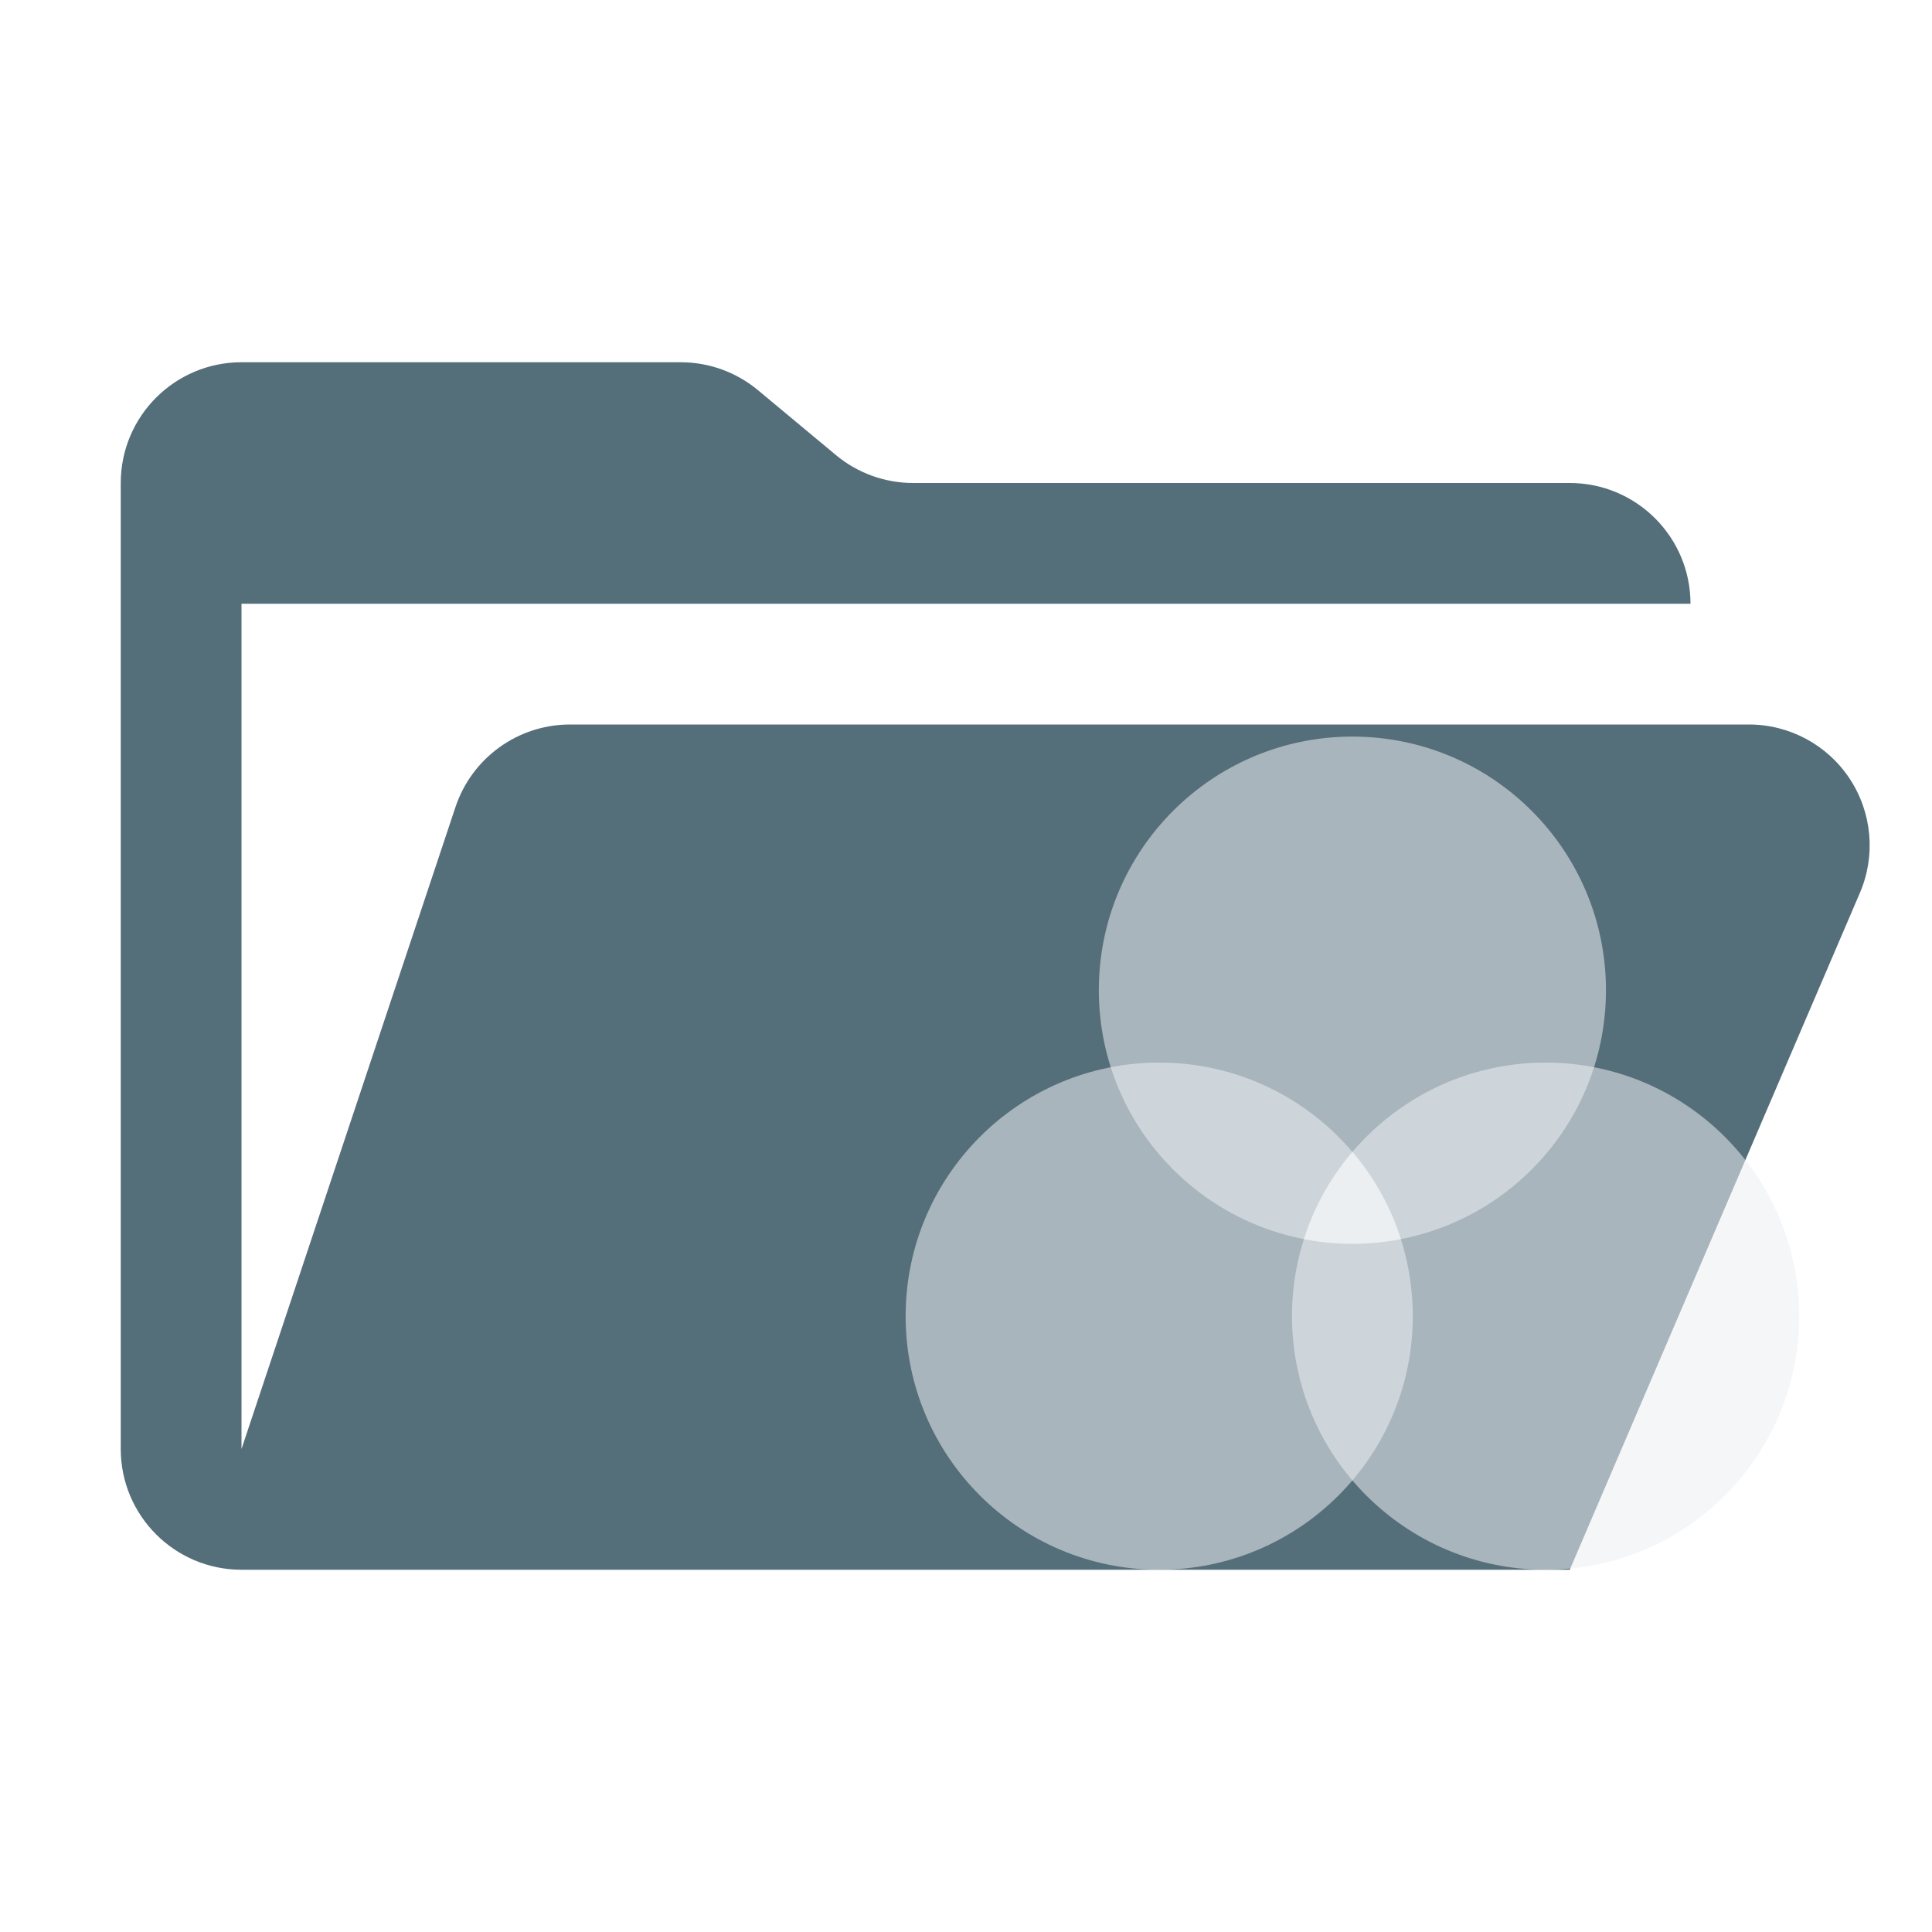
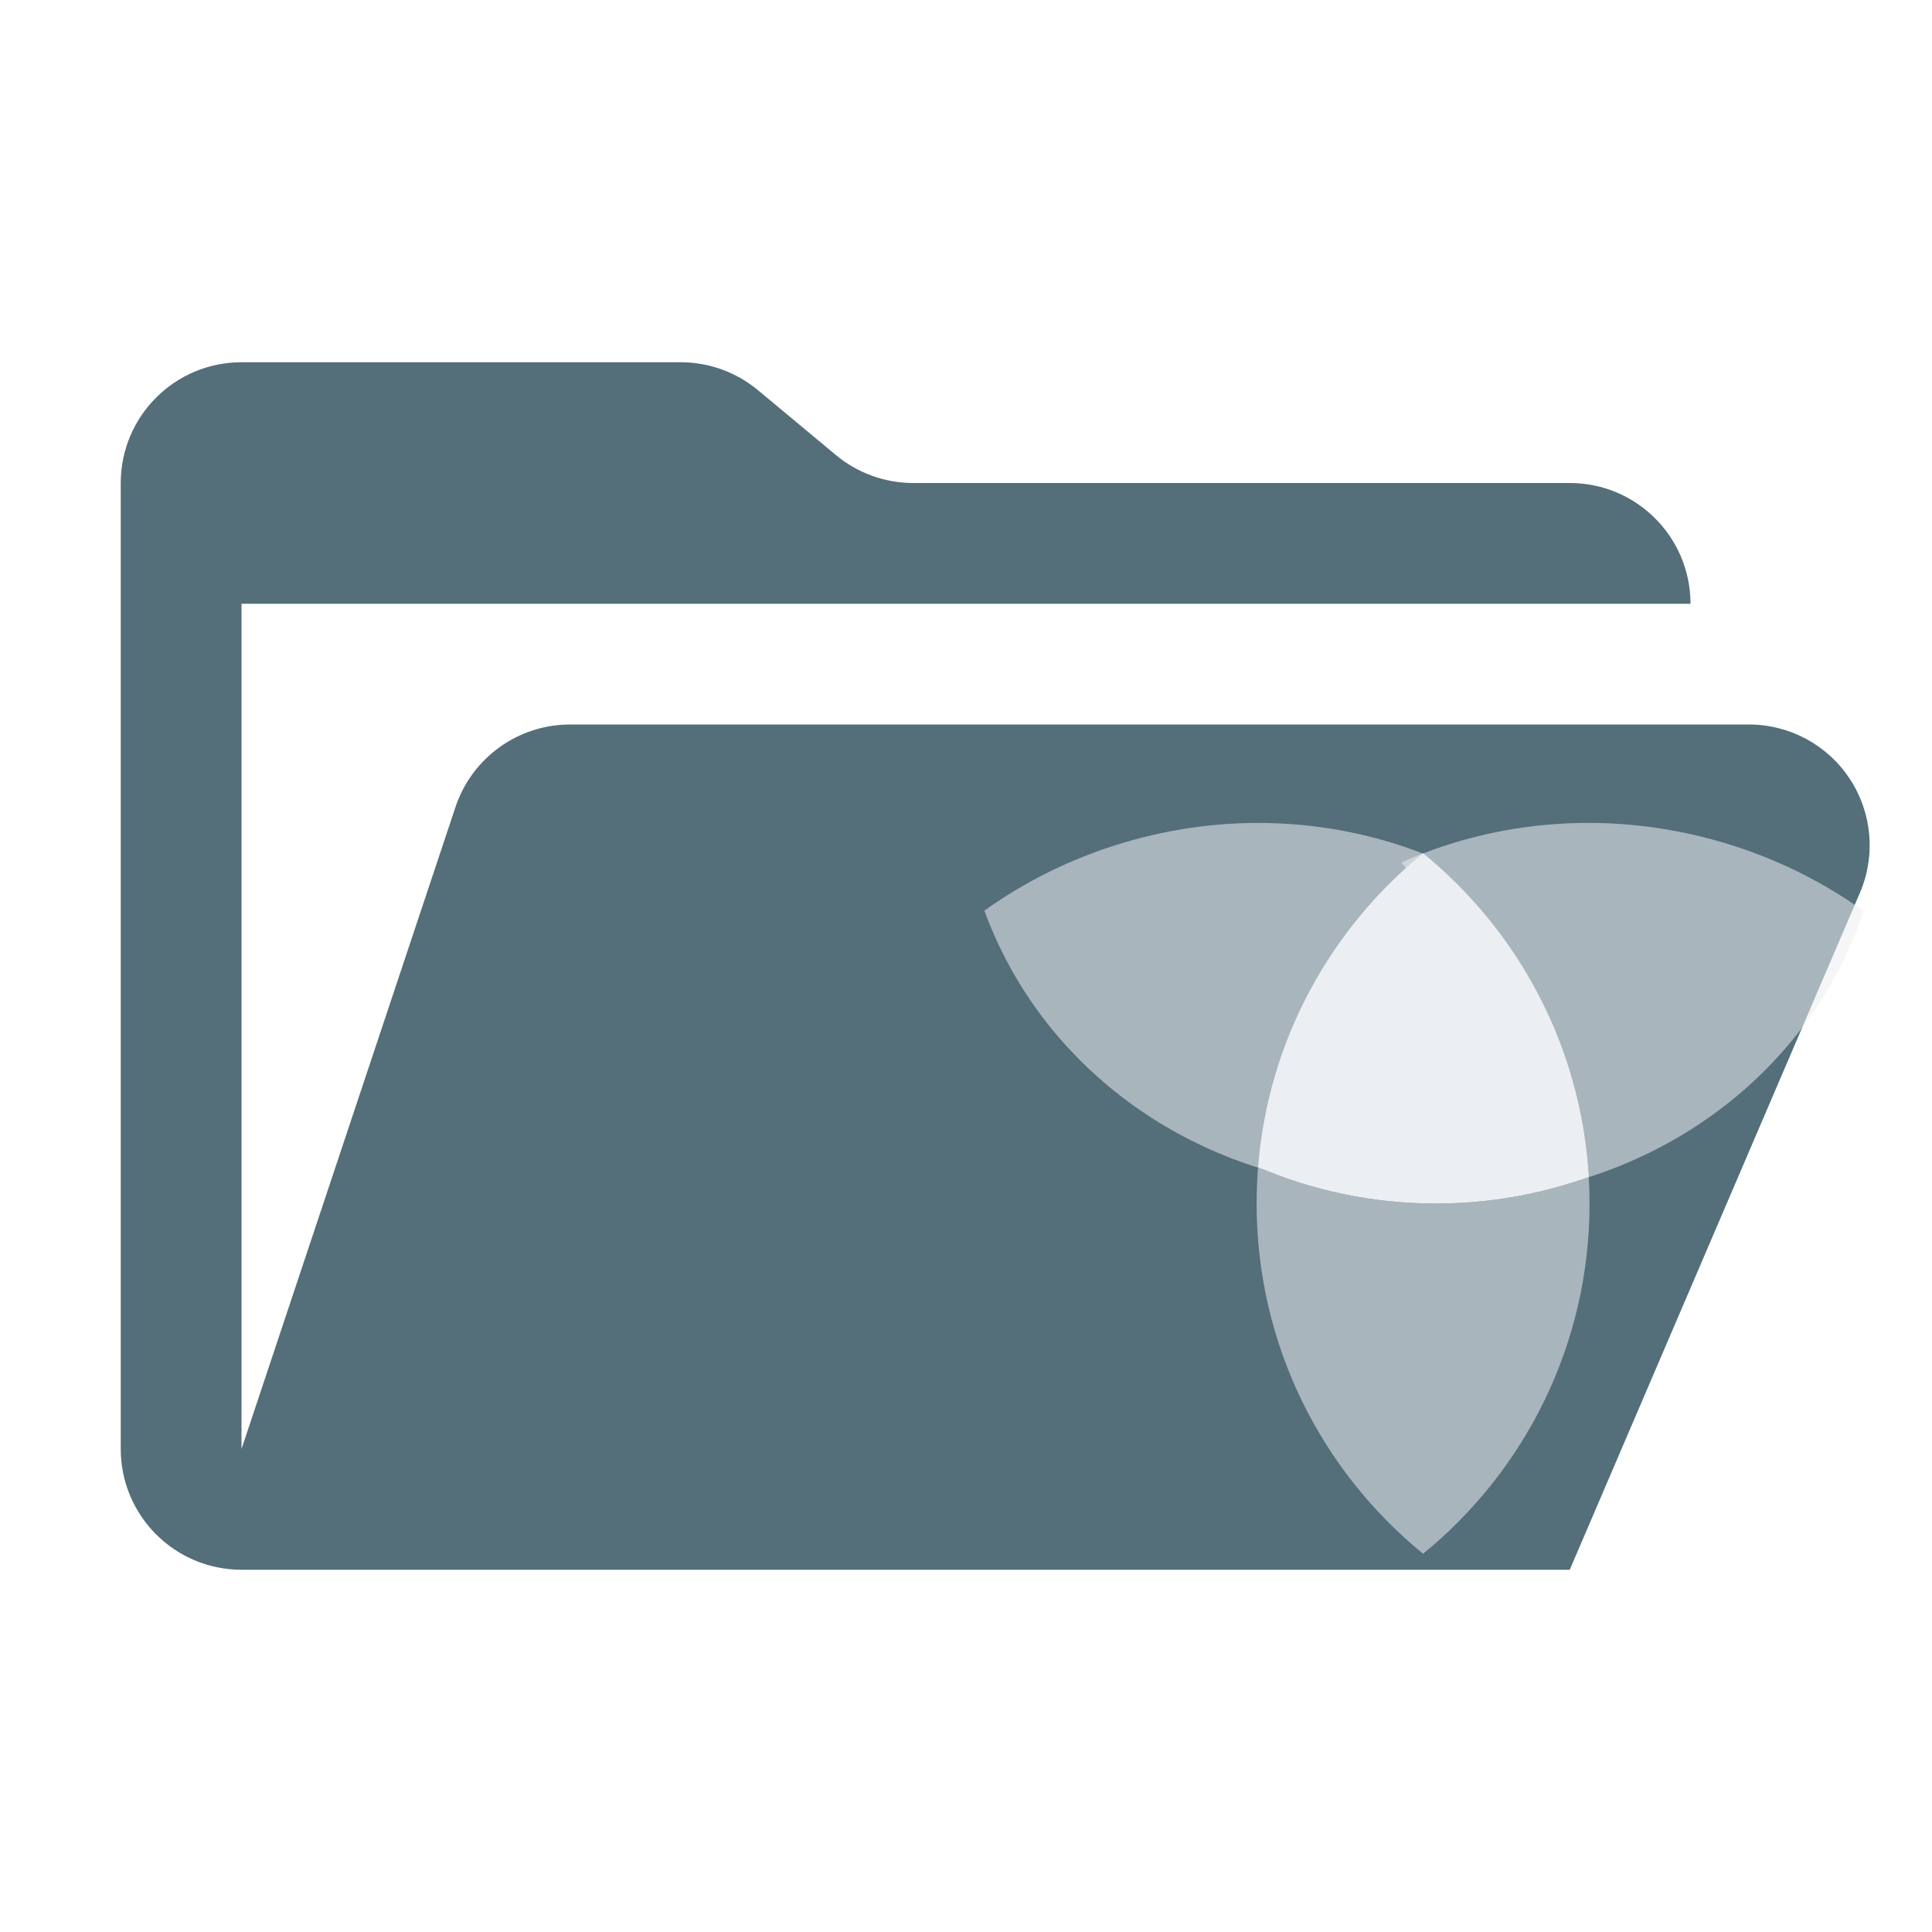
<svg xmlns="http://www.w3.org/2000/svg" viewBox="0 0 16 16">
  <path id="folder" fill="#546e7a" d="M14.483 6H4.721a1 1 0 0 0-.949.684L2 12V5h12a1 1 0 0 0-1-1H7.562a1 1 0 0 1-.64-.232l-.644-.536A1 1 0 0 0 5.638 3H2a1 1 0 0 0-1 1v8a1 1 0 0 0 1 1h11l2.403-5.606A1 1 0 0 0 14.483 6" />
-   <defs>
-     <clipPath id="a">
-       <circle cx="11.2" cy="8.2" r="2.1" />
-     </clipPath>
-     <clipPath id="b">
-       <circle cx="9.6" cy="10.9" r="2.1" />
-     </clipPath>
-   </defs>
-   <g id="motive" fill="#eceff1">
-     <g fill-opacity=".55">
-       <circle cx="11.2" cy="8.2" r="2.1" />
-       <circle cx="9.6" cy="10.9" r="2.1" />
-       <circle cx="12.8" cy="10.9" r="2.1" />
-     </g>
-     <g clip-path="url(#a)">
-       <g clip-path="url(#b)">
-         <circle cx="12.8" cy="10.9" r="2.1" />
+   <g id="motive">
+     <svg x="8" y="6.6" width="7.6" height="6.4" viewBox="100 170 880 740" fill="#eceff1">
+       <g fill-opacity=".55">
+         <path d="M469.3,543.17c-23.74-113.18,4.09-227.78,69.4-319.24-87.83-34.08-188.75-40.12-287.9-10.5-49.19,14.69-93.92,36.97-133.2,65.04,54.9,149.91,194,249.28,351.7,264.7Z" />
+         <path d="M517.57,232.27c71.82,89.38,105.7,204.87,85.07,321.01,163.9-14.94,306.71-119.84,358.11-274.39-45.65-32.74-98.64-57.58-157.2-71.73-100.31-24.23-200.43-13.09-285.99,25.1Z" />
+         <path d="M697.94,559.35c0-8.55-.28-17.03-.76-25.46-45.78,16.47-95.13,25.46-146.59,25.46-60.55,0-118.18-12.44-170.51-34.88-.92,11.51-1.4,23.13-1.4,34.88,0,135.49,62.22,256.43,159.63,335.85,97.41-79.42,159.63-200.36,159.63-335.85Z" />
      </g>
-     </g>
+       <path d="M538.3,223.5c-88.97,72.54-148.57,179.71-158.23,300.97,52.33,22.44,109.97,34.88,170.51,34.88,51.46,0,100.81-8.99,146.59-25.46-7.25-125.12-67.6-235.98-158.87-310.39Z" />
+     </svg>
  </g>
</svg>
